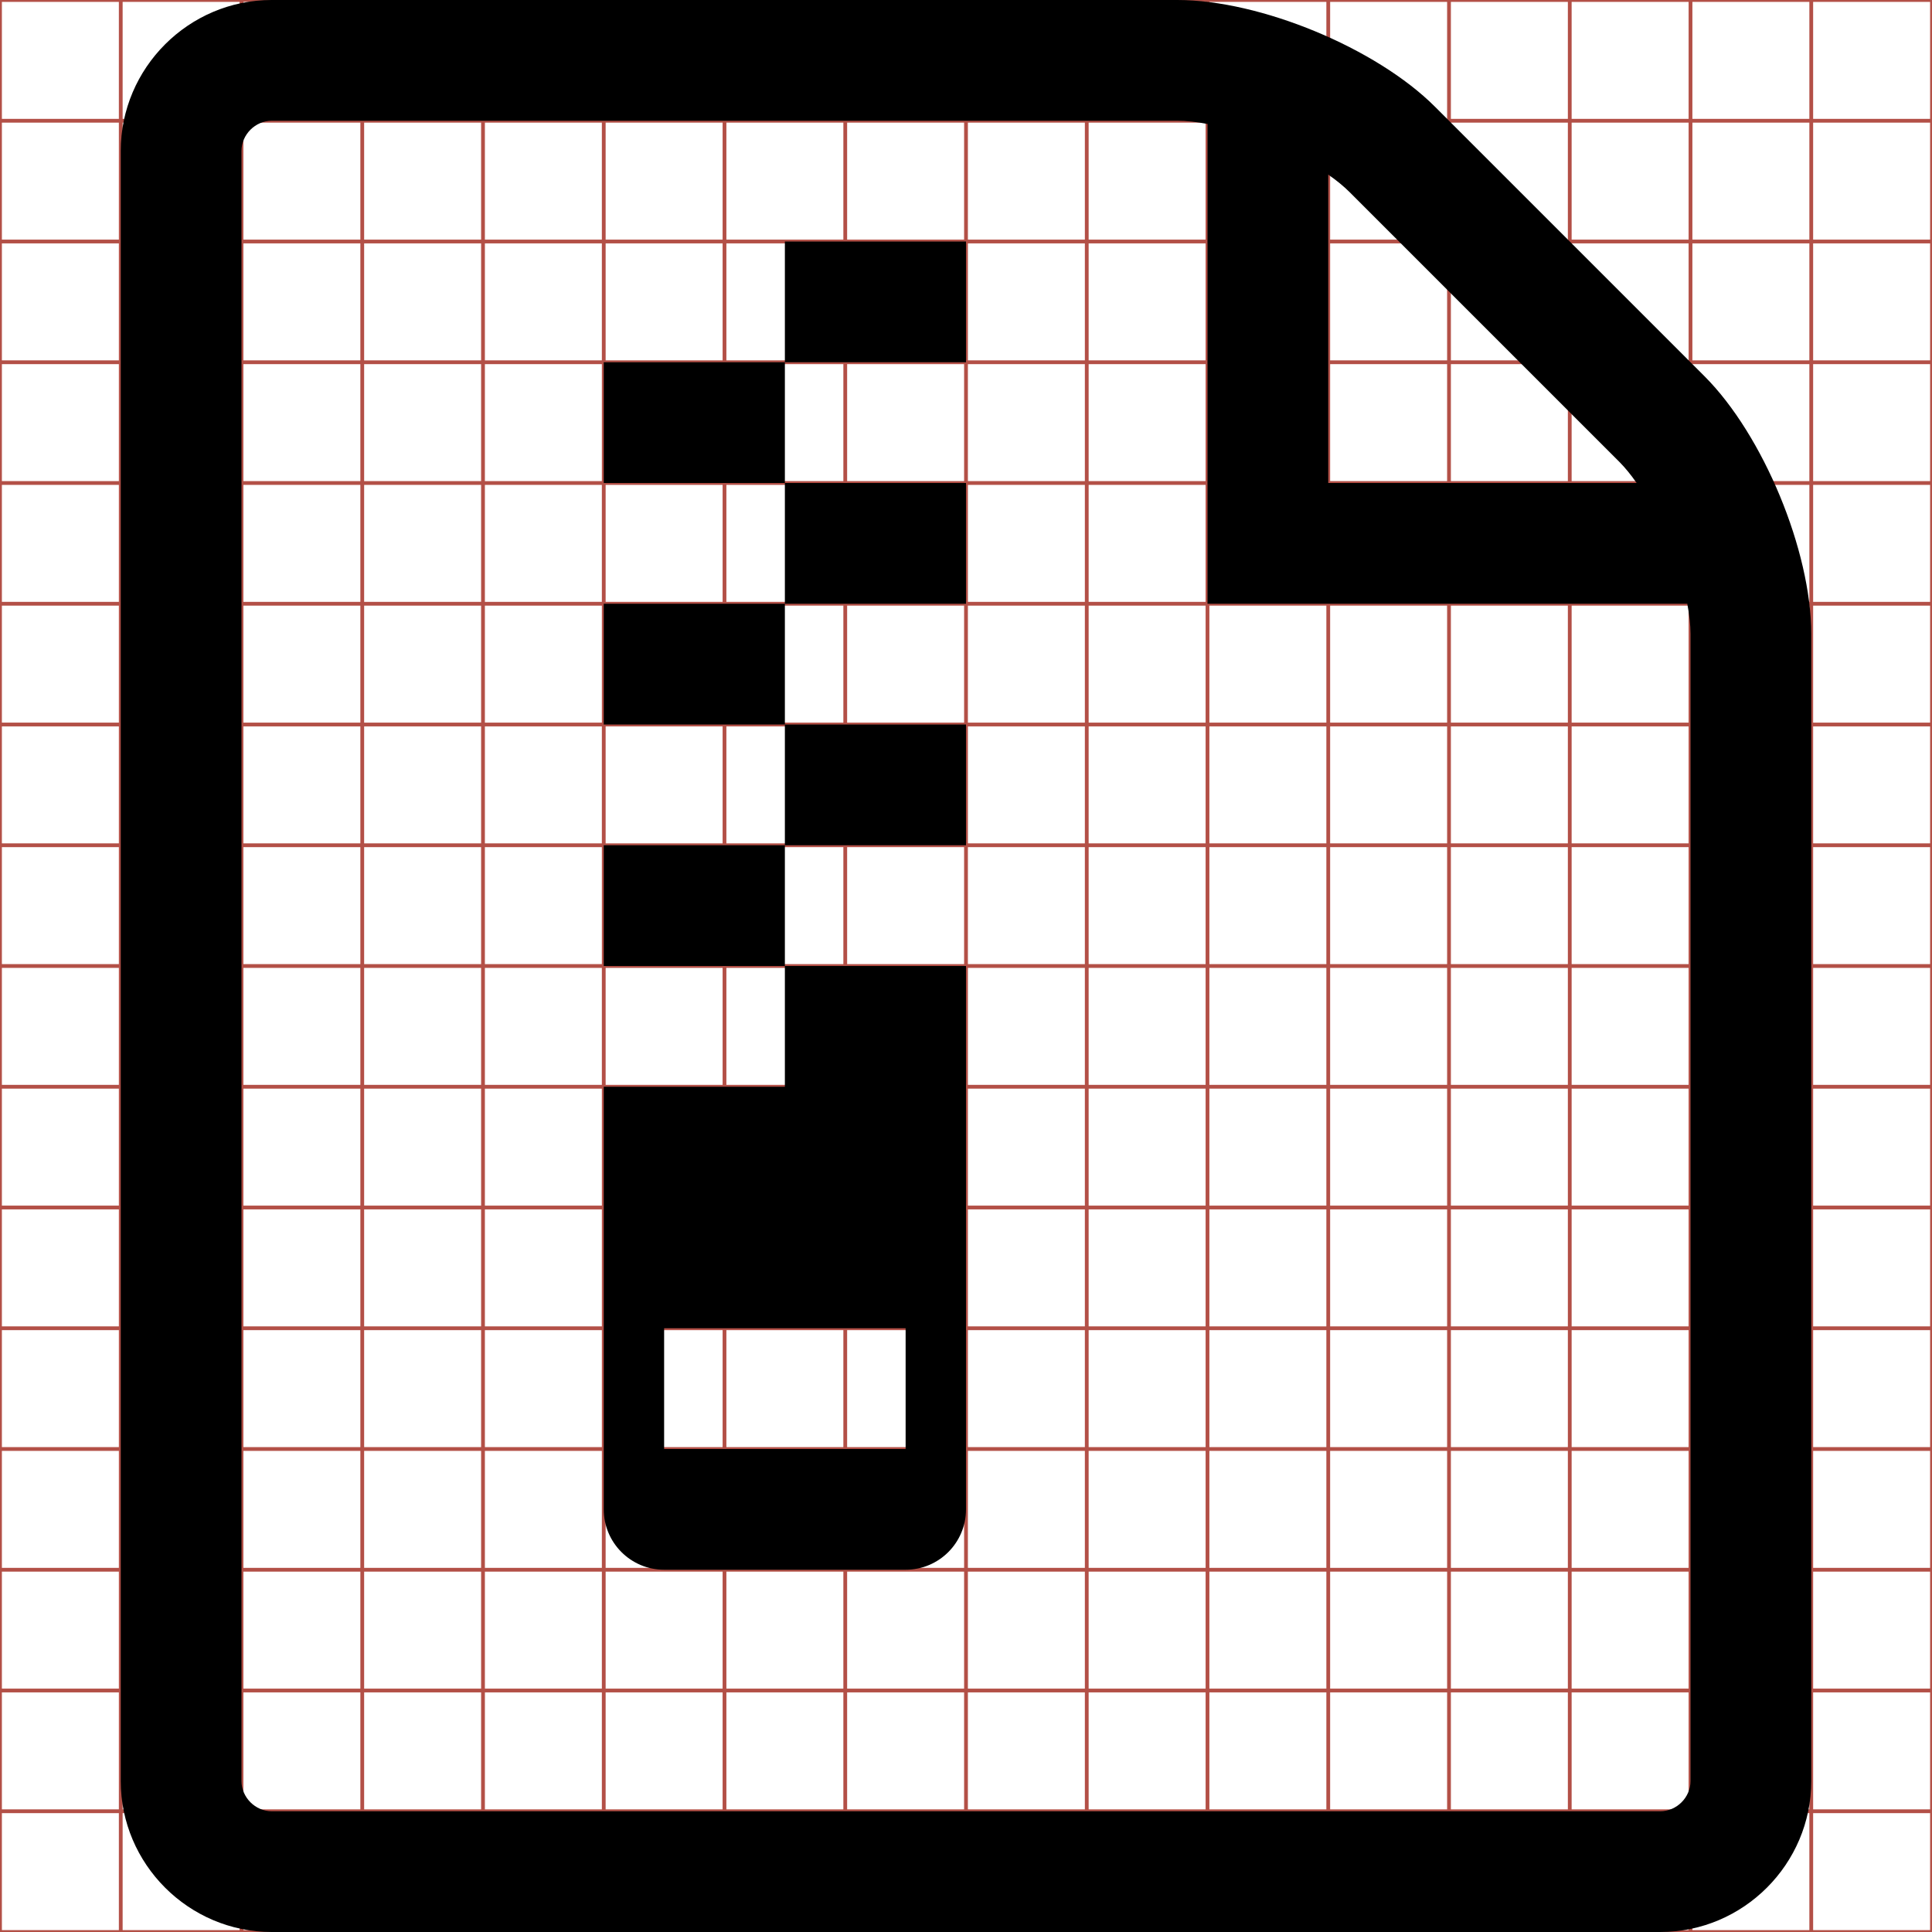
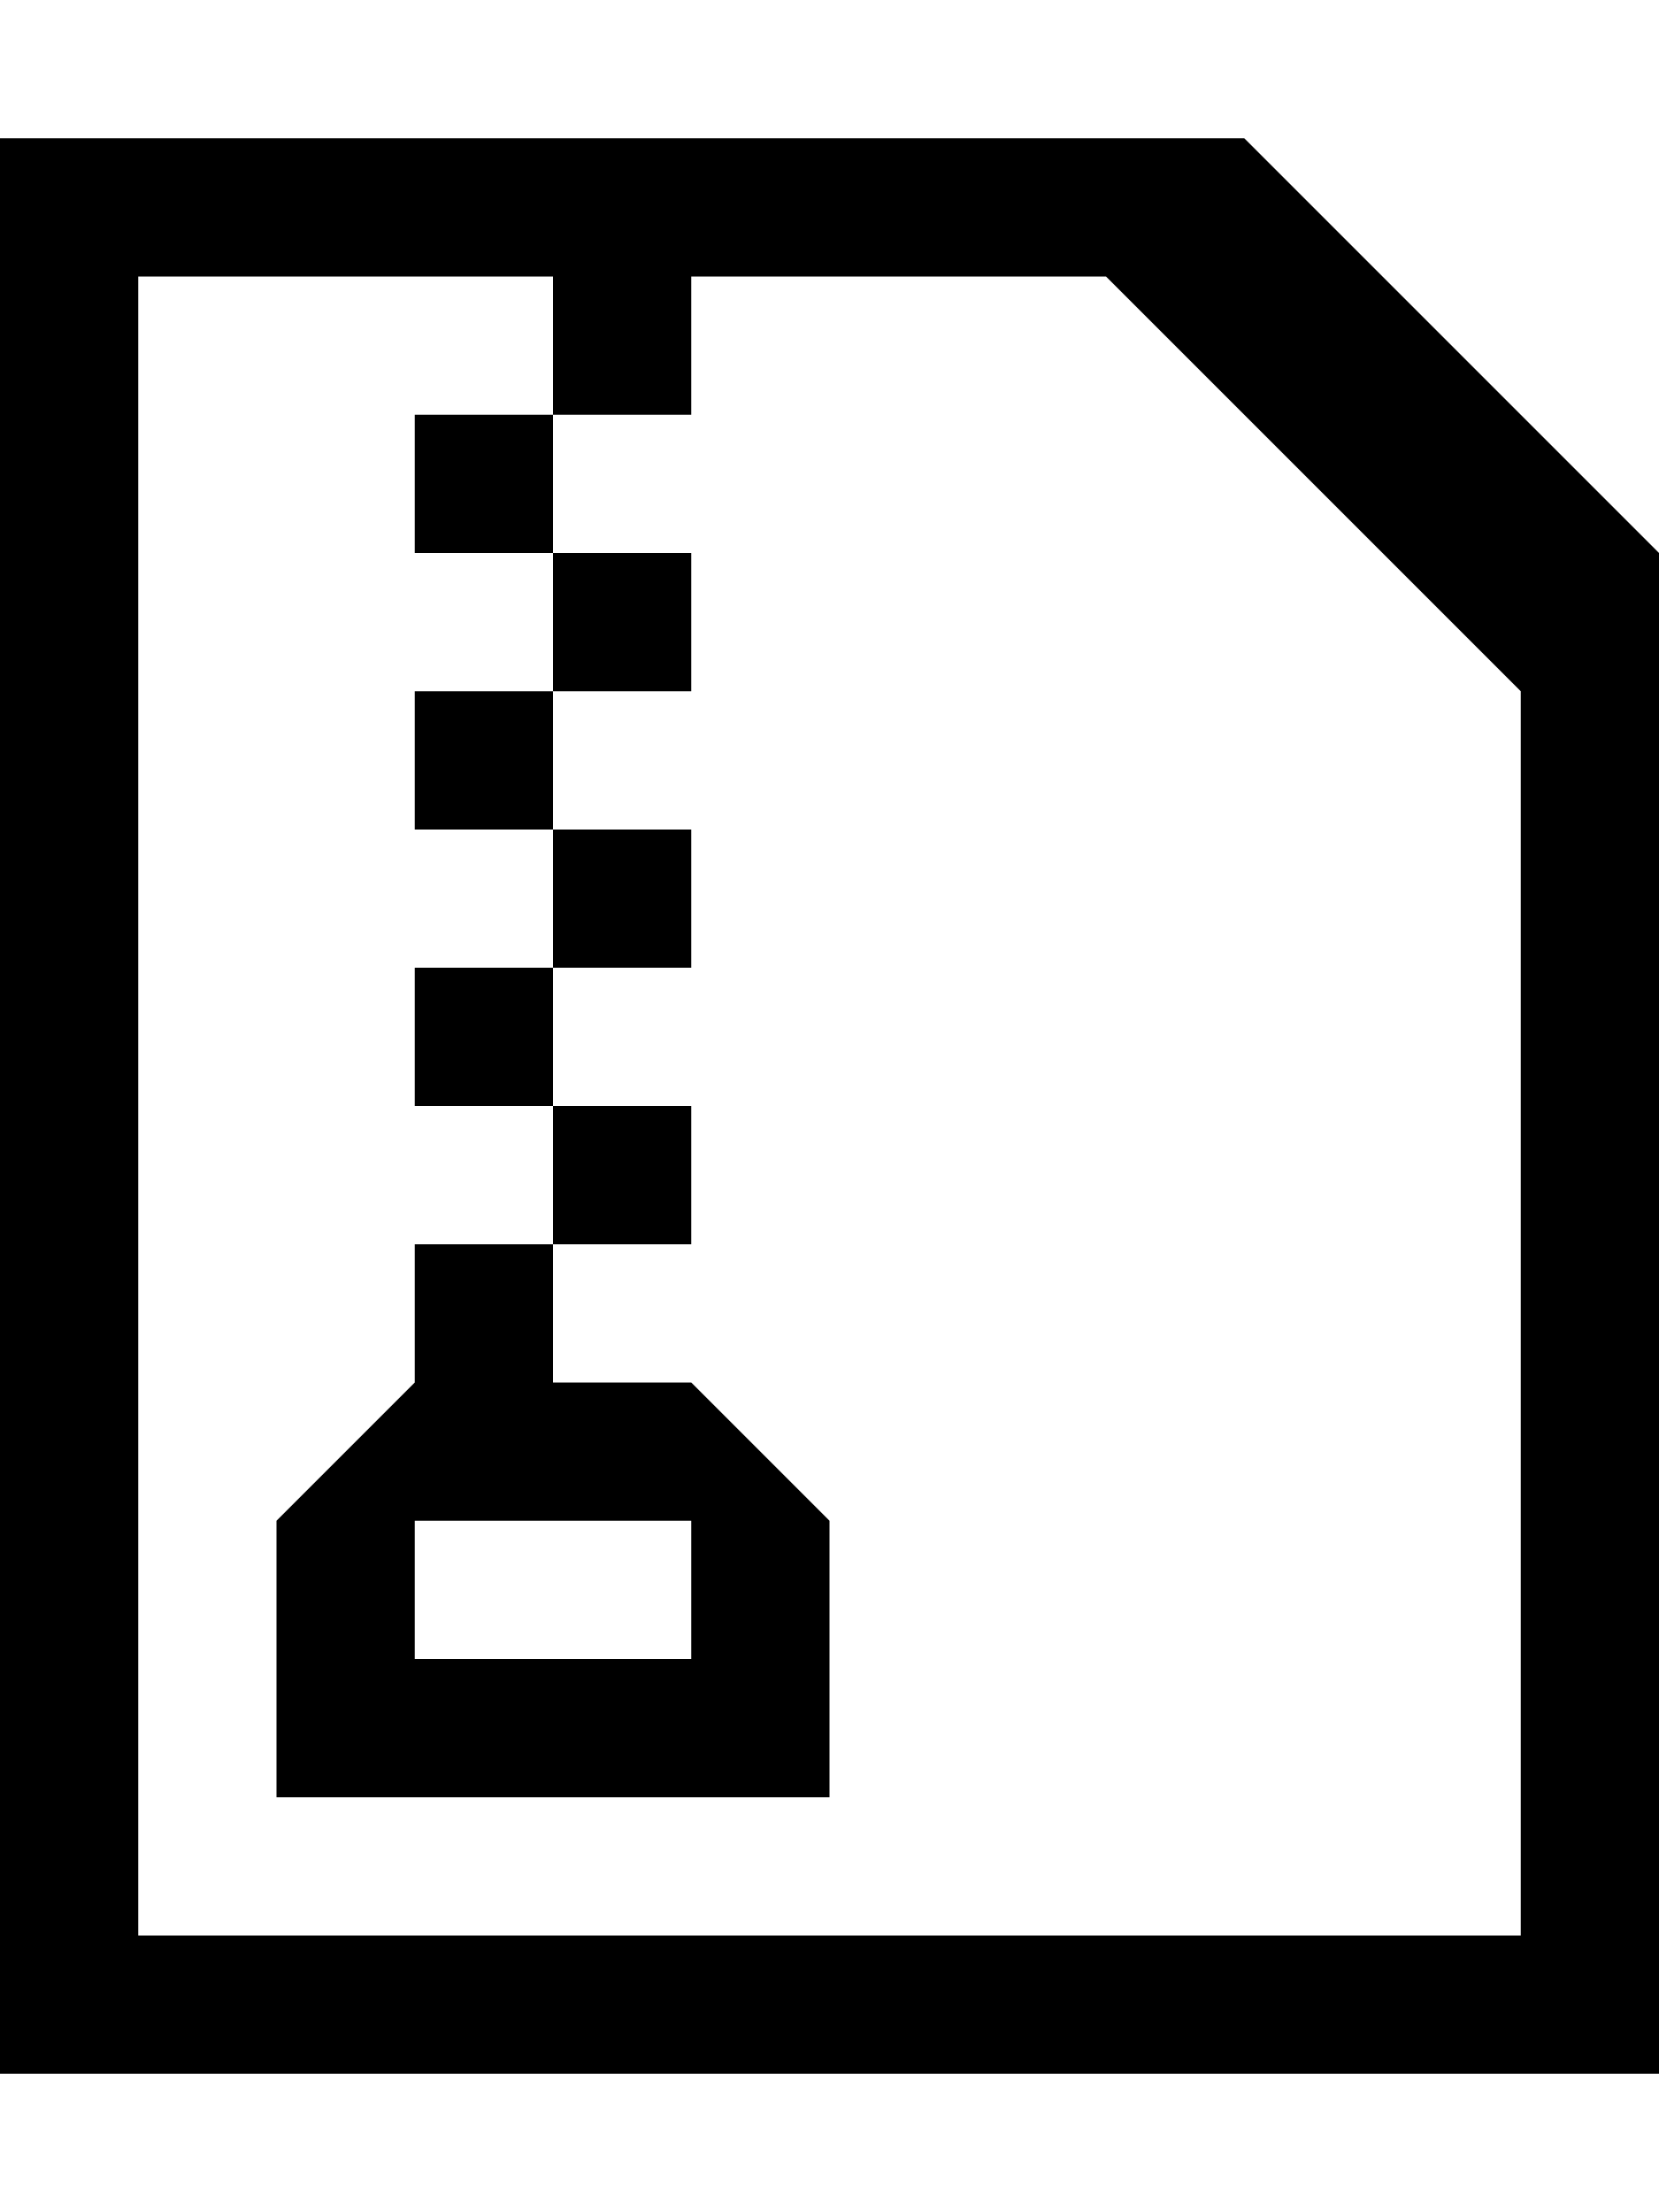
- <svg xmlns="http://www.w3.org/2000/svg" width="512" height="512" viewBox="0 0 512 512" fill="#000000">
-   <g class="svgGrid" id="svgGrid">
-     <line stroke-width="1" stroke="#B35047" x1="32" x2="32" y1="0" y2="512" />
-     <line stroke-width="1" stroke="#B35047" x1="64" x2="64" y1="0" y2="512" />
-     <line stroke-width="1" stroke="#B35047" x1="96" x2="96" y1="0" y2="512" />
-     <line stroke-width="1" stroke="#B35047" x1="128" x2="128" y1="0" y2="512" />
-     <line stroke-width="1" stroke="#B35047" x1="160" x2="160" y1="0" y2="512" />
-     <line stroke-width="1" stroke="#B35047" x1="192" x2="192" y1="0" y2="512" />
-     <line stroke-width="1" stroke="#B35047" x1="224" x2="224" y1="0" y2="512" />
-     <line stroke-width="1" stroke="#B35047" x1="256" x2="256" y1="0" y2="512" />
-     <line stroke-width="1" stroke="#B35047" x1="288" x2="288" y1="0" y2="512" />
-     <line stroke-width="1" stroke="#B35047" x1="320" x2="320" y1="0" y2="512" />
-     <line stroke-width="1" stroke="#B35047" x1="352" x2="352" y1="0" y2="512" />
-     <line stroke-width="1" stroke="#B35047" x1="384" x2="384" y1="0" y2="512" />
-     <line stroke-width="1" stroke="#B35047" x1="416" x2="416" y1="0" y2="512" />
-     <line stroke-width="1" stroke="#B35047" x1="448" x2="448" y1="0" y2="512" />
-     <line stroke-width="1" stroke="#B35047" x1="480" x2="480" y1="0" y2="512" />
-     <line stroke-width="1" stroke="#B35047" x1="0" x2="512" y1="32" y2="32" />
-     <line stroke-width="1" stroke="#B35047" x1="0" x2="512" y1="64" y2="64" />
-     <line stroke-width="1" stroke="#B35047" x1="0" x2="512" y1="96" y2="96" />
-     <line stroke-width="1" stroke="#B35047" x1="0" x2="512" y1="128" y2="128" />
-     <line stroke-width="1" stroke="#B35047" x1="0" x2="512" y1="160" y2="160" />
-     <line stroke-width="1" stroke="#B35047" x1="0" x2="512" y1="192" y2="192" />
-     <line stroke-width="1" stroke="#B35047" x1="0" x2="512" y1="224" y2="224" />
-     <line stroke-width="1" stroke="#B35047" x1="0" x2="512" y1="256" y2="256" />
-     <line stroke-width="1" stroke="#B35047" x1="0" x2="512" y1="288" y2="288" />
-     <line stroke-width="1" stroke="#B35047" x1="0" x2="512" y1="320" y2="320" />
-     <line stroke-width="1" stroke="#B35047" x1="0" x2="512" y1="352" y2="352" />
-     <line stroke-width="1" stroke="#B35047" x1="0" x2="512" y1="384" y2="384" />
-     <line stroke-width="1" stroke="#B35047" x1="0" x2="512" y1="416" y2="416" />
-     <line stroke-width="1" stroke="#B35047" x1="0" x2="512" y1="448" y2="448" />
-     <line stroke-width="1" stroke="#B35047" x1="0" x2="512" y1="480" y2="480" />
-     <rect x="0" y="0" width="512" height="512" fill="none" stroke-width="1" stroke="#B35047" />
-   </g>
-   <path d="M 208.00,64.00L 256.00,64.00L 256.00,96.00L 208.00,96.00zM 160.00,96.00L 208.00,96.00L 208.00,128.00L 160.00,128.00zM 208.00,128.00L 256.00,128.00L 256.00,160.00L 208.00,160.00zM 160.00,160.00L 208.00,160.00L 208.00,192.00L 160.00,192.00zM 208.00,192.00L 256.00,192.00L 256.00,224.00L 208.00,224.00zM 160.00,224.00L 208.00,224.00L 208.00,256.00L 160.00,256.00zM 208.00,256.00l0.00,32.00 l-48.00,0.00 l0.00,112.00 c0.00,8.837, 7.163,16.00, 16.00,16.00l 64.00,0.00 c 8.837,0.00, 16.00-7.163, 16.00-16.00L 256.00,256.00 L 208.00,256.00 z M 240.00,384.00l-64.00,0.00 l0.00-32.00 l 64.00,0.00 L 240.00,384.00 zM 451.716,99.715l-71.432-71.431C 364.728,12.728, 334.00,0.00, 312.00,0.00L 72.00,0.00 C 50.00,0.00, 32.00,18.00, 32.00,40.00l0.00,432.00 c0.00,22.00, 18.00,40.00, 40.00,40.00l 368.00,0.00 c 22.00,0.00, 40.00-18.00, 40.00-40.00L 480.00,168.00 C 480.00,146.00, 467.272,115.271, 451.716,99.715z M 429.089,122.343c 1.565,1.565, 3.125,3.487, 4.64,5.657L 352.00,128.00 L 352.00,46.272 c 2.17,1.515, 4.092,3.075, 5.657,4.64L 429.089,122.343z M 448.00,472.00c0.00,4.336-3.664,8.00-8.00,8.00L 72.00,480.00 c-4.336,0.00-8.00-3.664-8.00-8.00L 64.00,40.00 c0.00-4.336, 3.664-8.00, 8.00-8.00l 240.00,0.00 c 2.416,0.00, 5.127,0.305, 8.00,0.852L 320.00,160.00 l 127.148,0.00 c 0.547,2.873, 0.852,5.583, 0.852,8.00L 448.00,472.00 z" />
+ <svg xmlns="http://www.w3.org/2000/svg" height="1024" width="768">
+   <path d="M320 576v-64h-64v64H320zM320 448v-64h-64v64H320zM320 320v-64h-64v64H320zM192 384h64v-64h-64V384zM576 64H0v896h768V256L576 64zM704 896H64V128h192v64h64v-64h192l192 192V896zM192 256h64v-64h-64V256zM192 512h64v-64h-64V512zM192 640l-64 64v128h256V704l-64-64h-64v-64h-64V640zM320 704v64H192v-64H320z" />
</svg>
